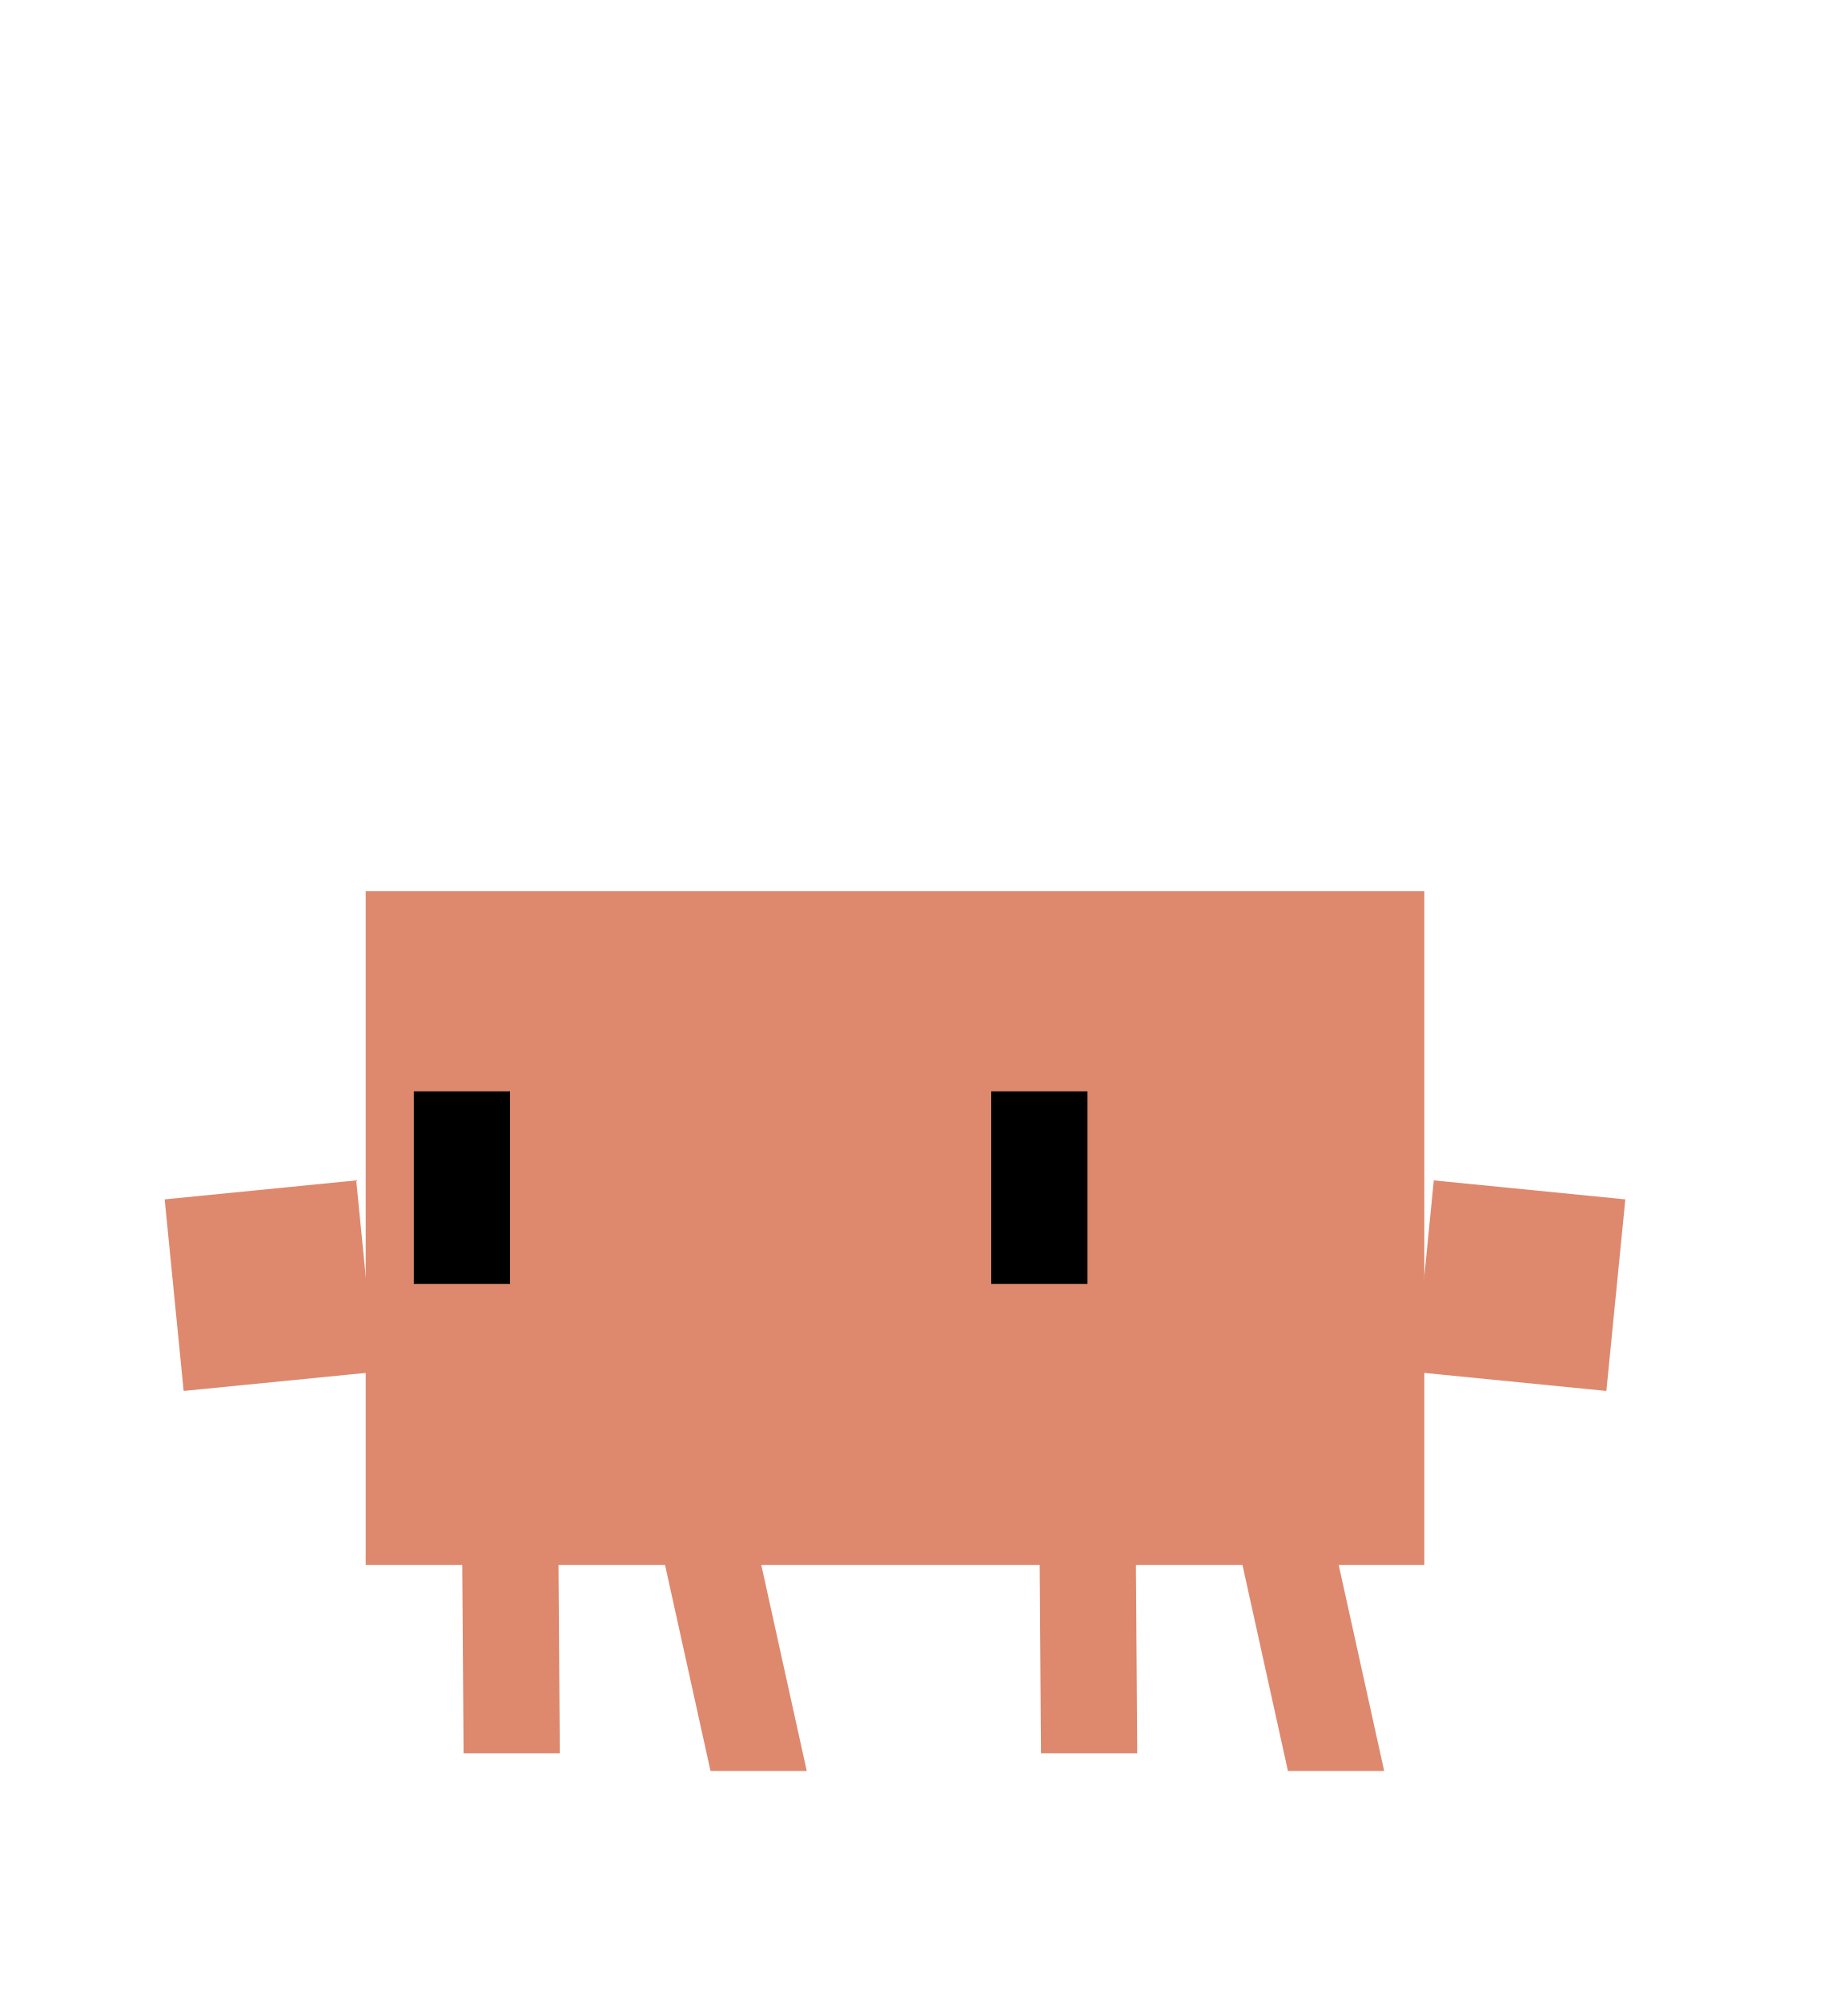
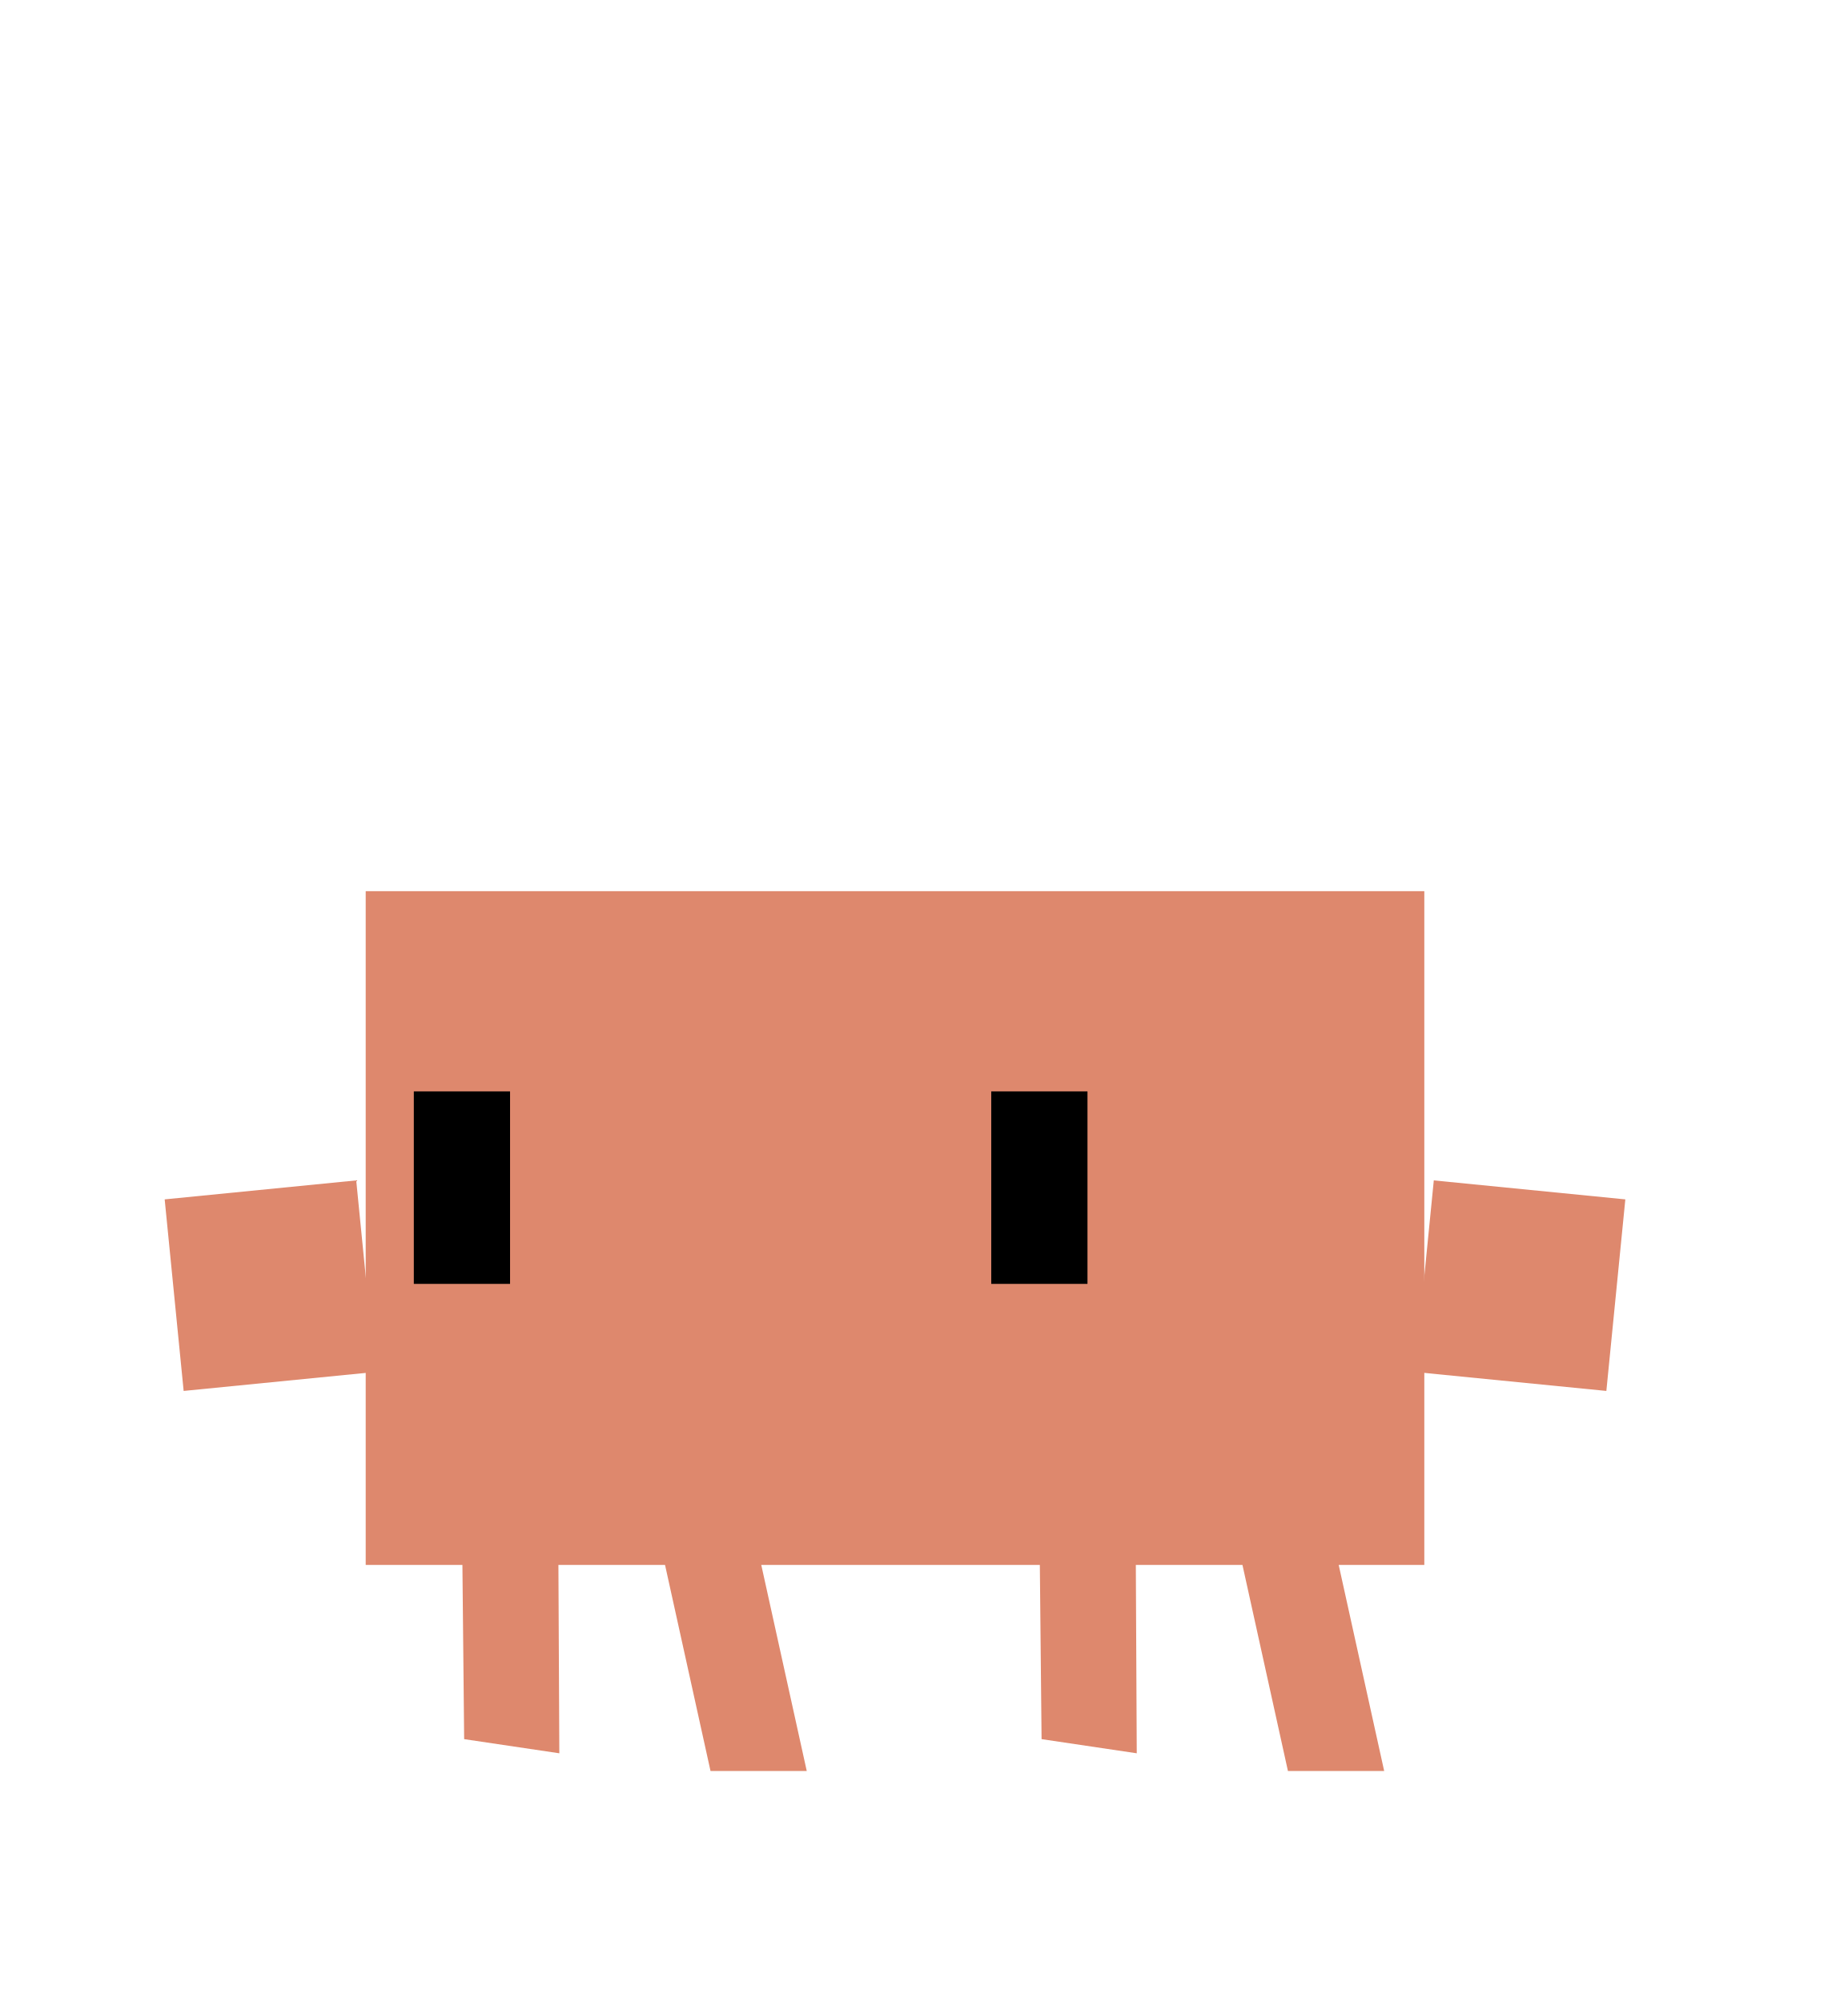
<svg xmlns="http://www.w3.org/2000/svg" width="192" height="208" viewBox="0 0 192 208">
  <g transform="translate(192 0) scale(-1 1)">
    <g transform="translate(21 34) scale(10)">
      <path d="M3.3,12.359 h1 L3.717,15 h-1 Z" fill="#DE886D" />
-       <path d="M5.3,12.359 h1 L6.283,14.816 h-1 Z" fill="#DE886D" />
+       <path d="M5.3,12.359 h1 L6.277,14.669 L5.288,14.816 Z" fill="#DE886D" />
      <path d="M9.3,12.359 h1 L9.717,15 h-1 Z" fill="#DE886D" />
-       <path d="M11.3,12.359 h1 L12.283,14.816 h-1 Z" fill="#DE886D" />
+       <path d="M11.3,12.359 h1 L12.277,14.669 L11.288,14.816 Z" fill="#DE886D" />
      <g transform="translate(0.3 0)">
        <rect x="2" y="5.859" width="11" height="7" fill="#DE886D" />
        <g id="left-shoulder" transform="rotate(-5.657 2 9.859)">
          <rect id="left-hand" x="0" y="8.859" width="2" height="2" fill="#DE886D" />
        </g>
        <g id="right-shoulder" transform="rotate(5.657 13 9.859)">
          <rect id="right-hand" x="13" y="8.859" width="2" height="2" fill="#DE886D" />
        </g>
        <rect x="5.5" y="7.939" width="1" height="2" fill="#000000" />
        <rect x="11.5" y="7.939" width="1" height="2" fill="#000000" />
      </g>
    </g>
  </g>
</svg>
